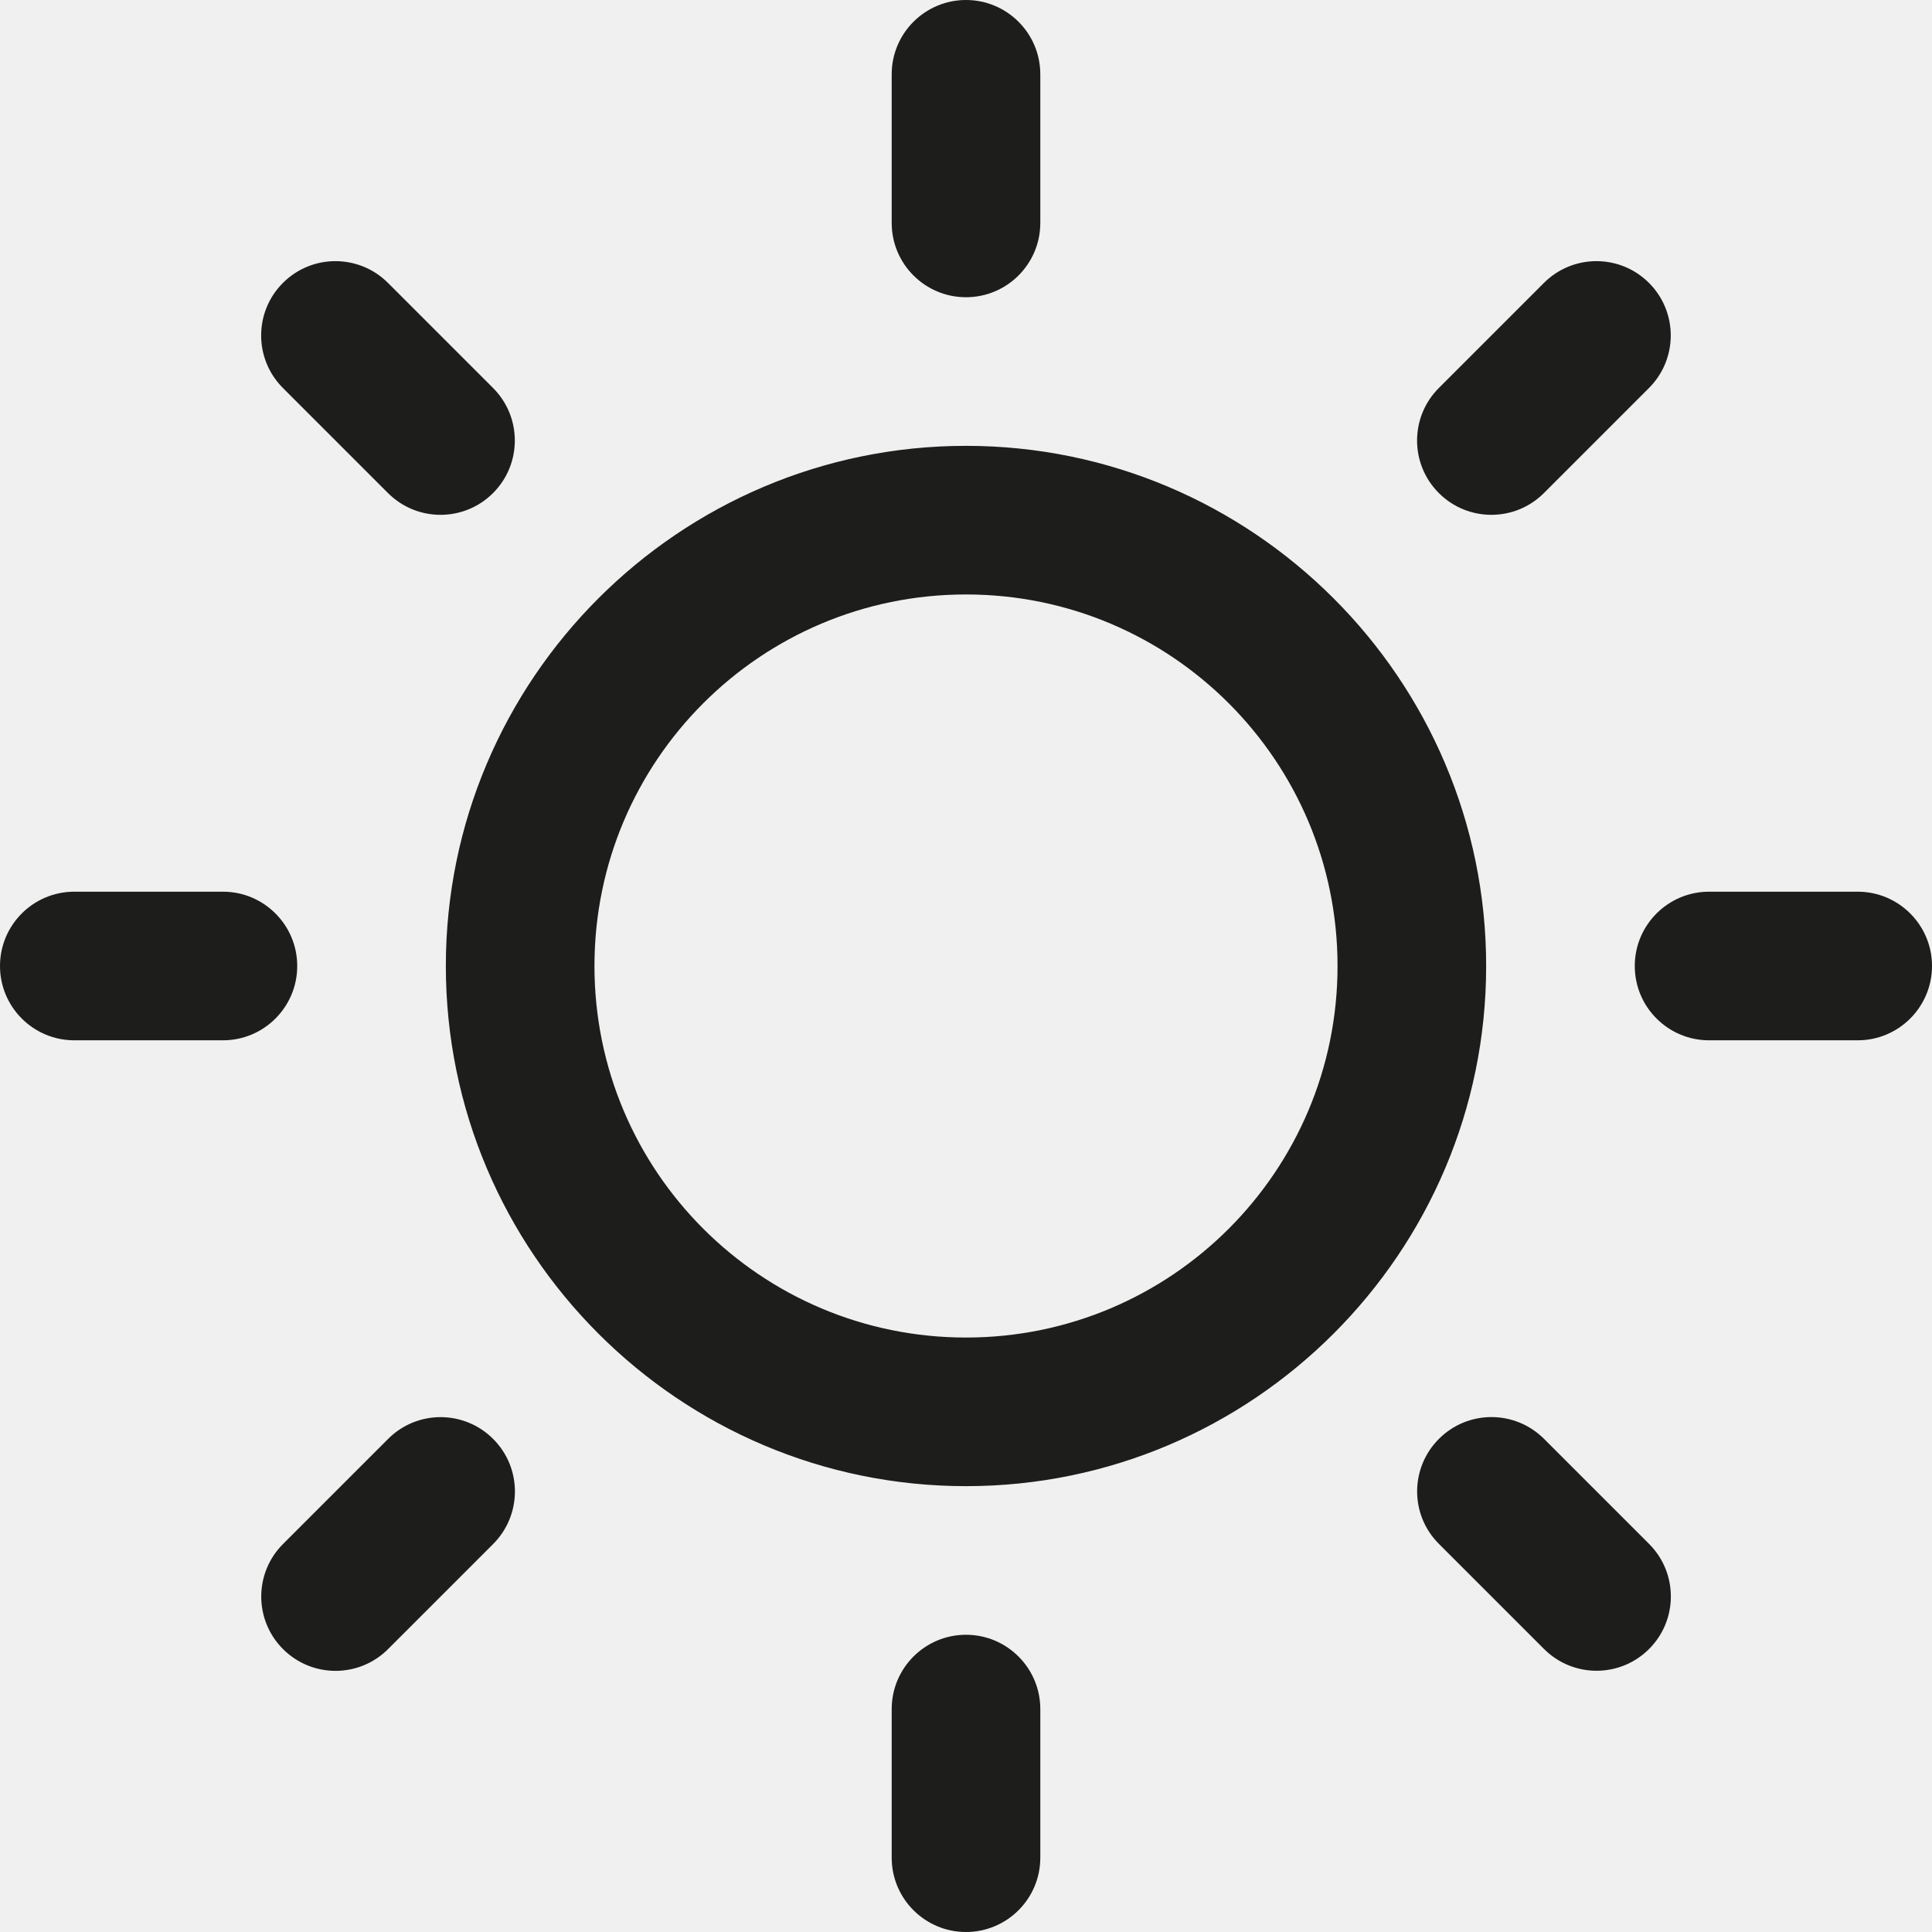
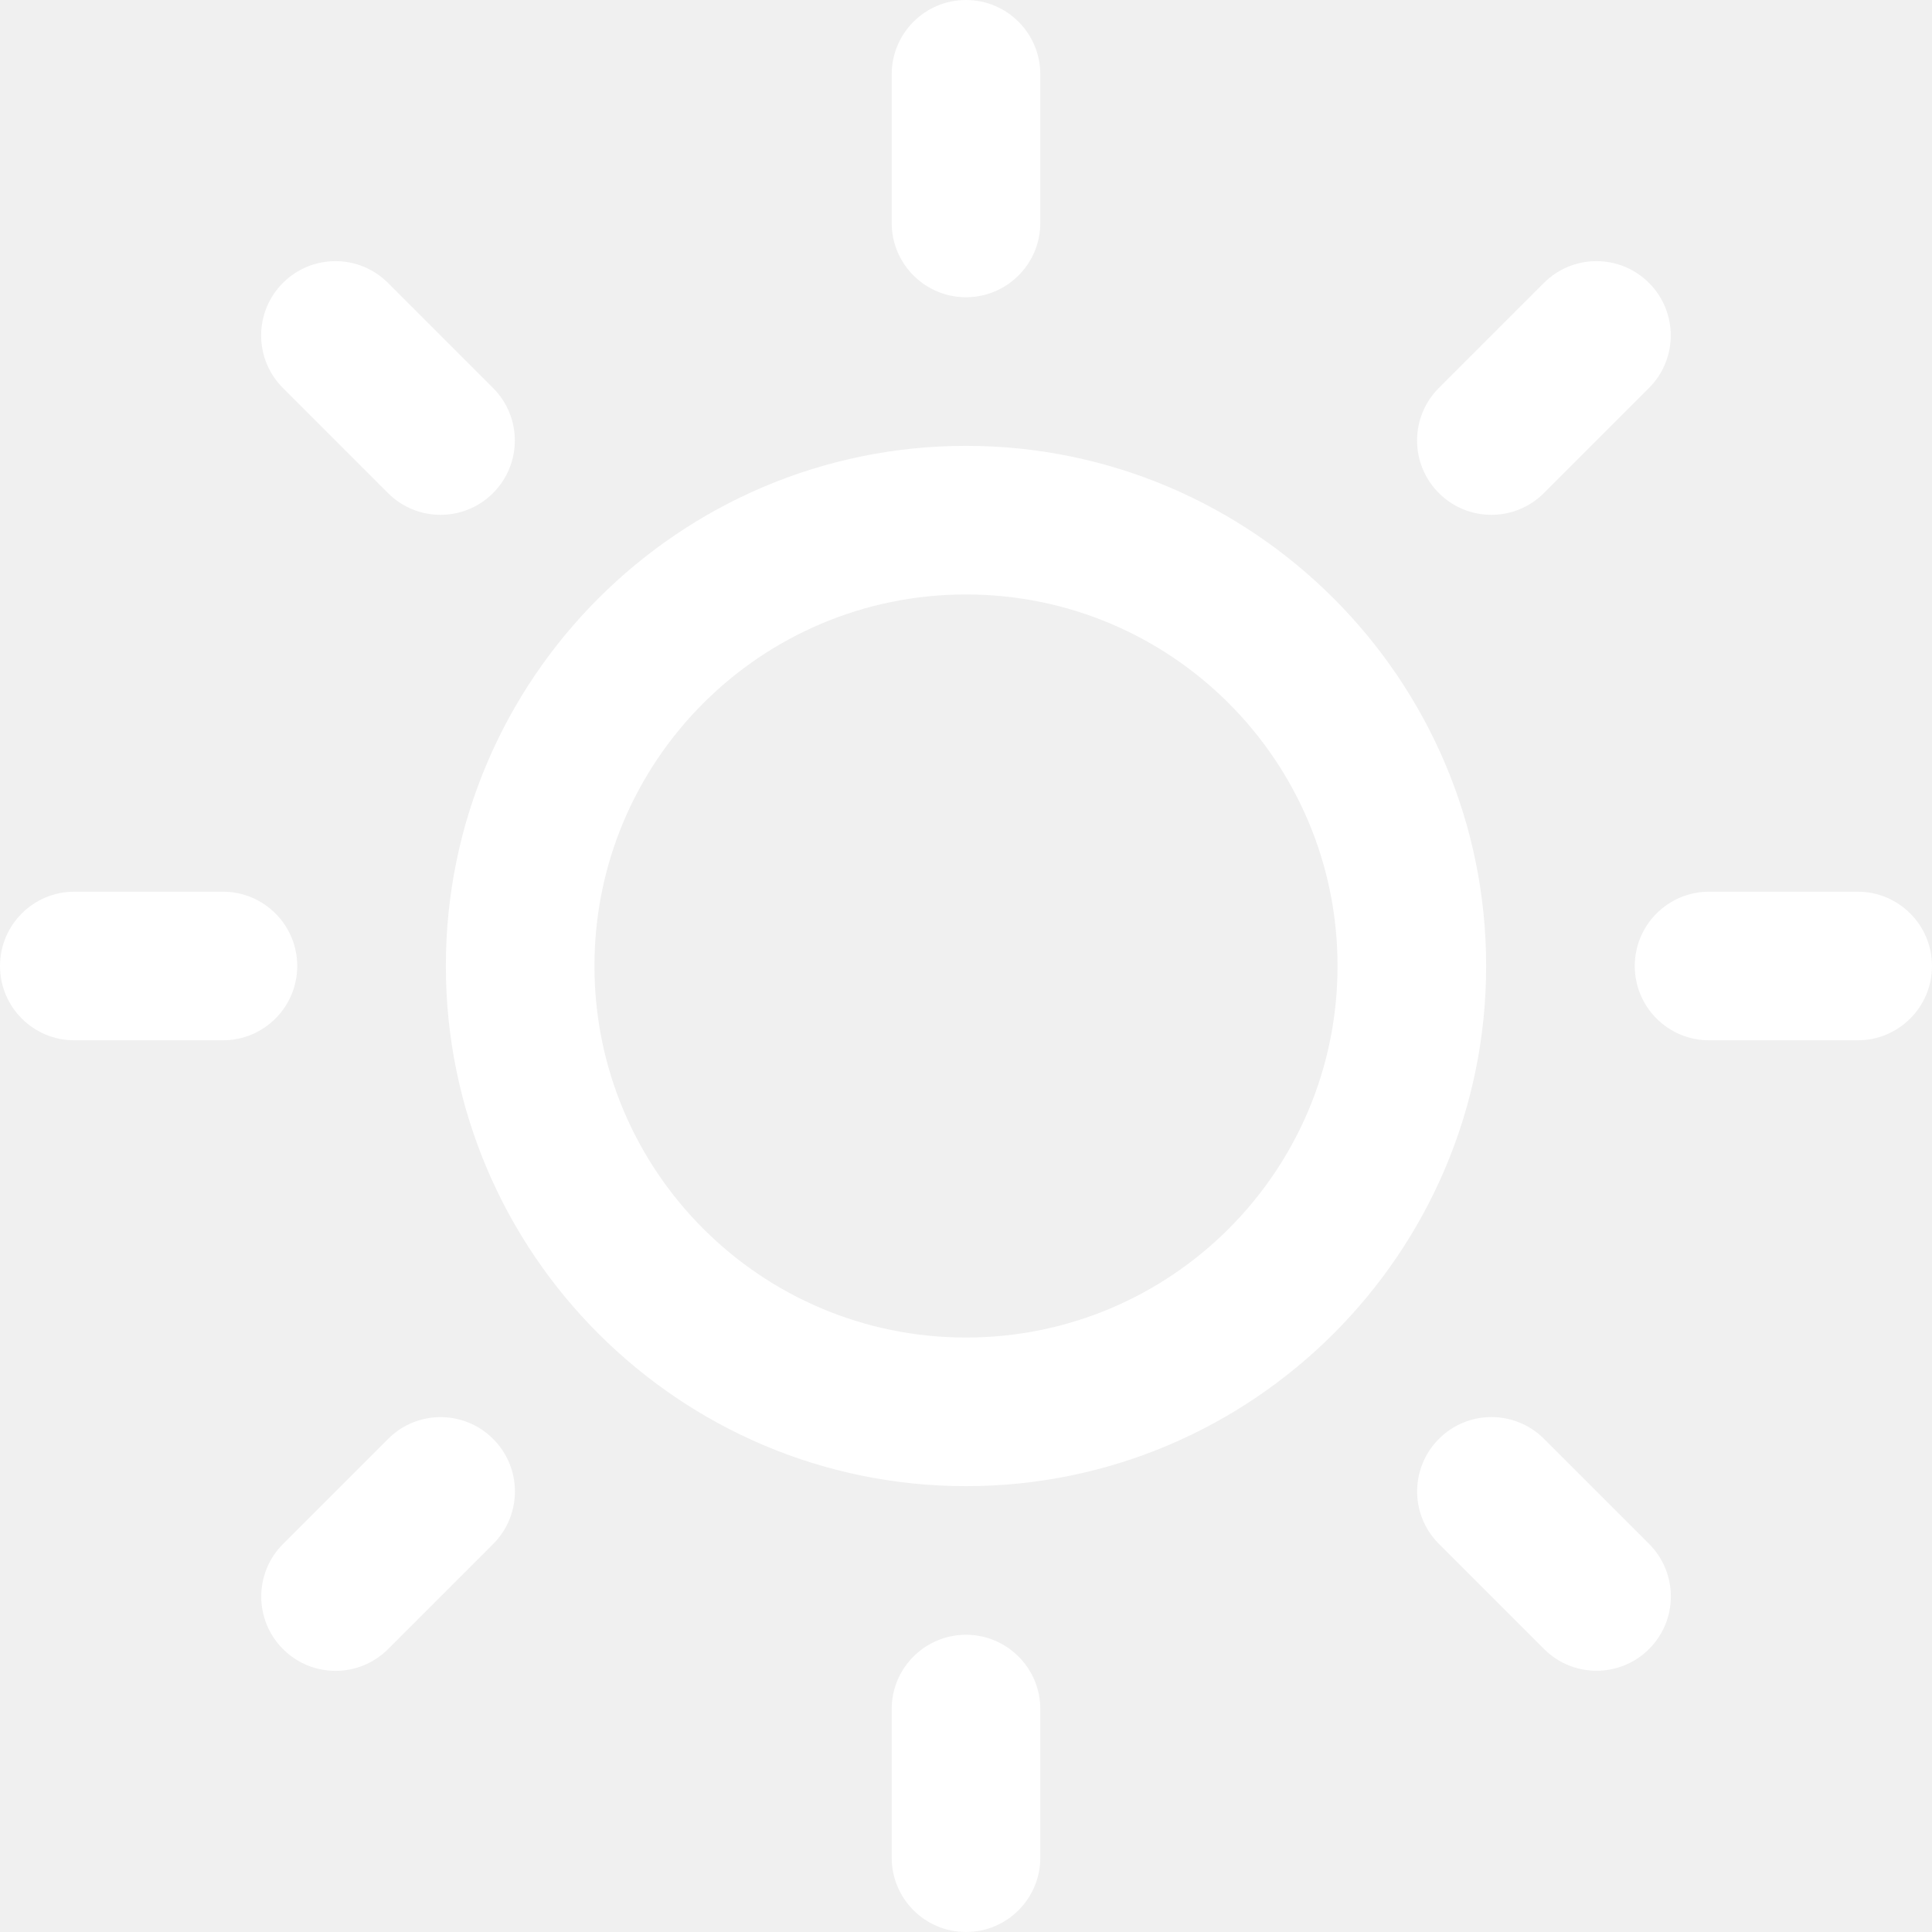
- <svg xmlns="http://www.w3.org/2000/svg" width="39px" height="39px" viewBox="0 0 39 39" version="1.1">
-   <defs />
-   <g id="Style-guide" stroke="none" stroke-width="1" fill="none" fill-rule="evenodd">
-     <g id="Icons" transform="translate(-61, -609)" fill="#1D1D1B">
-       <path d="M80.5,618 C74.711,618 70,622.711 70,628.5 C70,634.289 74.711,639 80.5,639 C86.289,639 91,634.289 91,628.5 C91,622.711 86.289,618 80.5,618 L80.5,618 Z M80.5,636 C76.357,636 73,632.643 73,628.5 C73,624.357 76.357,621 80.5,621 C84.643,621 88,624.357 88,628.5 C88,632.643 84.643,636 80.5,636 L80.5,636 Z M80.5,615 C81.328,615 82,614.328 82,613.5 L82,610.5 C82,609.672 81.328,609 80.5,609 C79.672,609 79,609.672 79,610.5 L79,613.5 C79,614.328 79.672,615 80.5,615 L80.5,615 Z M80.5,642 C79.672,642 79,642.672 79,643.5 L79,646.5 C79,647.328 79.672,648 80.5,648 C81.328,648 82,647.328 82,646.5 L82,643.5 C82,642.672 81.328,642 80.5,642 L80.5,642 Z M92.166,618.953 L94.287,616.832 C94.873,616.246 94.873,615.297 94.287,614.711 C93.701,614.125 92.752,614.125 92.166,614.711 L90.045,616.832 C89.459,617.418 89.459,618.367 90.045,618.953 C90.631,619.539 91.58,619.539 92.166,618.953 L92.166,618.953 Z M68.834,638.047 L66.713,640.168 C66.127,640.754 66.127,641.703 66.713,642.289 C67.299,642.875 68.248,642.875 68.834,642.289 L70.955,640.168 C71.541,639.58 71.541,638.633 70.955,638.047 C70.369,637.461 69.42,637.459 68.834,638.047 L68.834,638.047 Z M67,628.5 C67,627.672 66.328,627 65.5,627 L62.5,627 C61.672,627 61,627.672 61,628.5 C61,629.328 61.672,630 62.5,630 L65.5,630 C66.328,630 67,629.328 67,628.5 L67,628.5 Z M98.5,627 L95.5,627 C94.672,627 94,627.672 94,628.5 C94,629.328 94.672,630 95.5,630 L98.5,630 C99.328,630 100,629.328 100,628.5 C100,627.672 99.328,627 98.5,627 L98.5,627 Z M68.832,618.953 C69.418,619.539 70.367,619.539 70.953,618.953 C71.539,618.367 71.539,617.418 70.953,616.832 L68.832,614.711 C68.246,614.125 67.297,614.125 66.711,614.711 C66.125,615.297 66.125,616.246 66.711,616.832 L68.832,618.953 L68.832,618.953 Z M92.168,638.045 C91.58,637.459 90.633,637.459 90.047,638.045 C89.461,638.631 89.459,639.58 90.047,640.166 L92.168,642.287 C92.754,642.873 93.703,642.873 94.289,642.287 C94.875,641.701 94.875,640.752 94.289,640.166 L92.168,638.045 L92.168,638.045 Z" id="despejado" />
+ <svg xmlns="http://www.w3.org/2000/svg" width="39px" height="39px" viewBox="0 0 39 39" version="1.1" id="svg2">
+   <defs id="defs8" />
+   <g id="Style-guide" stroke="none" stroke-width="1" fill="none" fill-rule="evenodd" style="fill:#ffffff">
+     <g id="Icons" transform="translate(-61, -609)" fill="#1D1D1B" style="fill:#ffffff">
+       <path d="M80.5,618 C74.711,618 70,622.711 70,628.5 C70,634.289 74.711,639 80.5,639 C86.289,639 91,634.289 91,628.5 C91,622.711 86.289,618 80.5,618 L80.5,618 Z M80.5,636 C76.357,636 73,632.643 73,628.5 C73,624.357 76.357,621 80.5,621 C84.643,621 88,624.357 88,628.5 C88,632.643 84.643,636 80.5,636 L80.5,636 Z M80.5,615 C81.328,615 82,614.328 82,613.5 L82,610.5 C82,609.672 81.328,609 80.5,609 C79.672,609 79,609.672 79,610.5 L79,613.5 C79,614.328 79.672,615 80.5,615 L80.5,615 Z M80.5,642 C79.672,642 79,642.672 79,643.5 L79,646.5 C79,647.328 79.672,648 80.5,648 C81.328,648 82,647.328 82,646.5 L82,643.5 C82,642.672 81.328,642 80.5,642 L80.5,642 Z M92.166,618.953 L94.287,616.832 C94.873,616.246 94.873,615.297 94.287,614.711 C93.701,614.125 92.752,614.125 92.166,614.711 L90.045,616.832 C89.459,617.418 89.459,618.367 90.045,618.953 C90.631,619.539 91.58,619.539 92.166,618.953 L92.166,618.953 Z M68.834,638.047 L66.713,640.168 C66.127,640.754 66.127,641.703 66.713,642.289 C67.299,642.875 68.248,642.875 68.834,642.289 L70.955,640.168 C71.541,639.58 71.541,638.633 70.955,638.047 C70.369,637.461 69.42,637.459 68.834,638.047 L68.834,638.047 Z M67,628.5 C67,627.672 66.328,627 65.5,627 L62.5,627 C61.672,627 61,627.672 61,628.5 C61,629.328 61.672,630 62.5,630 L65.5,630 C66.328,630 67,629.328 67,628.5 L67,628.5 Z M98.5,627 L95.5,627 C94.672,627 94,627.672 94,628.5 C94,629.328 94.672,630 95.5,630 L98.5,630 C99.328,630 100,629.328 100,628.5 C100,627.672 99.328,627 98.5,627 L98.5,627 Z M68.832,618.953 C69.418,619.539 70.367,619.539 70.953,618.953 C71.539,618.367 71.539,617.418 70.953,616.832 L68.832,614.711 C68.246,614.125 67.297,614.125 66.711,614.711 C66.125,615.297 66.125,616.246 66.711,616.832 L68.832,618.953 L68.832,618.953 Z M92.168,638.045 C91.58,637.459 90.633,637.459 90.047,638.045 C89.461,638.631 89.459,639.58 90.047,640.166 L92.168,642.287 C92.754,642.873 93.703,642.873 94.289,642.287 C94.875,641.701 94.875,640.752 94.289,640.166 L92.168,638.045 L92.168,638.045 Z" id="despejado" style="fill:#ffffff" />
    </g>
  </g>
</svg>
